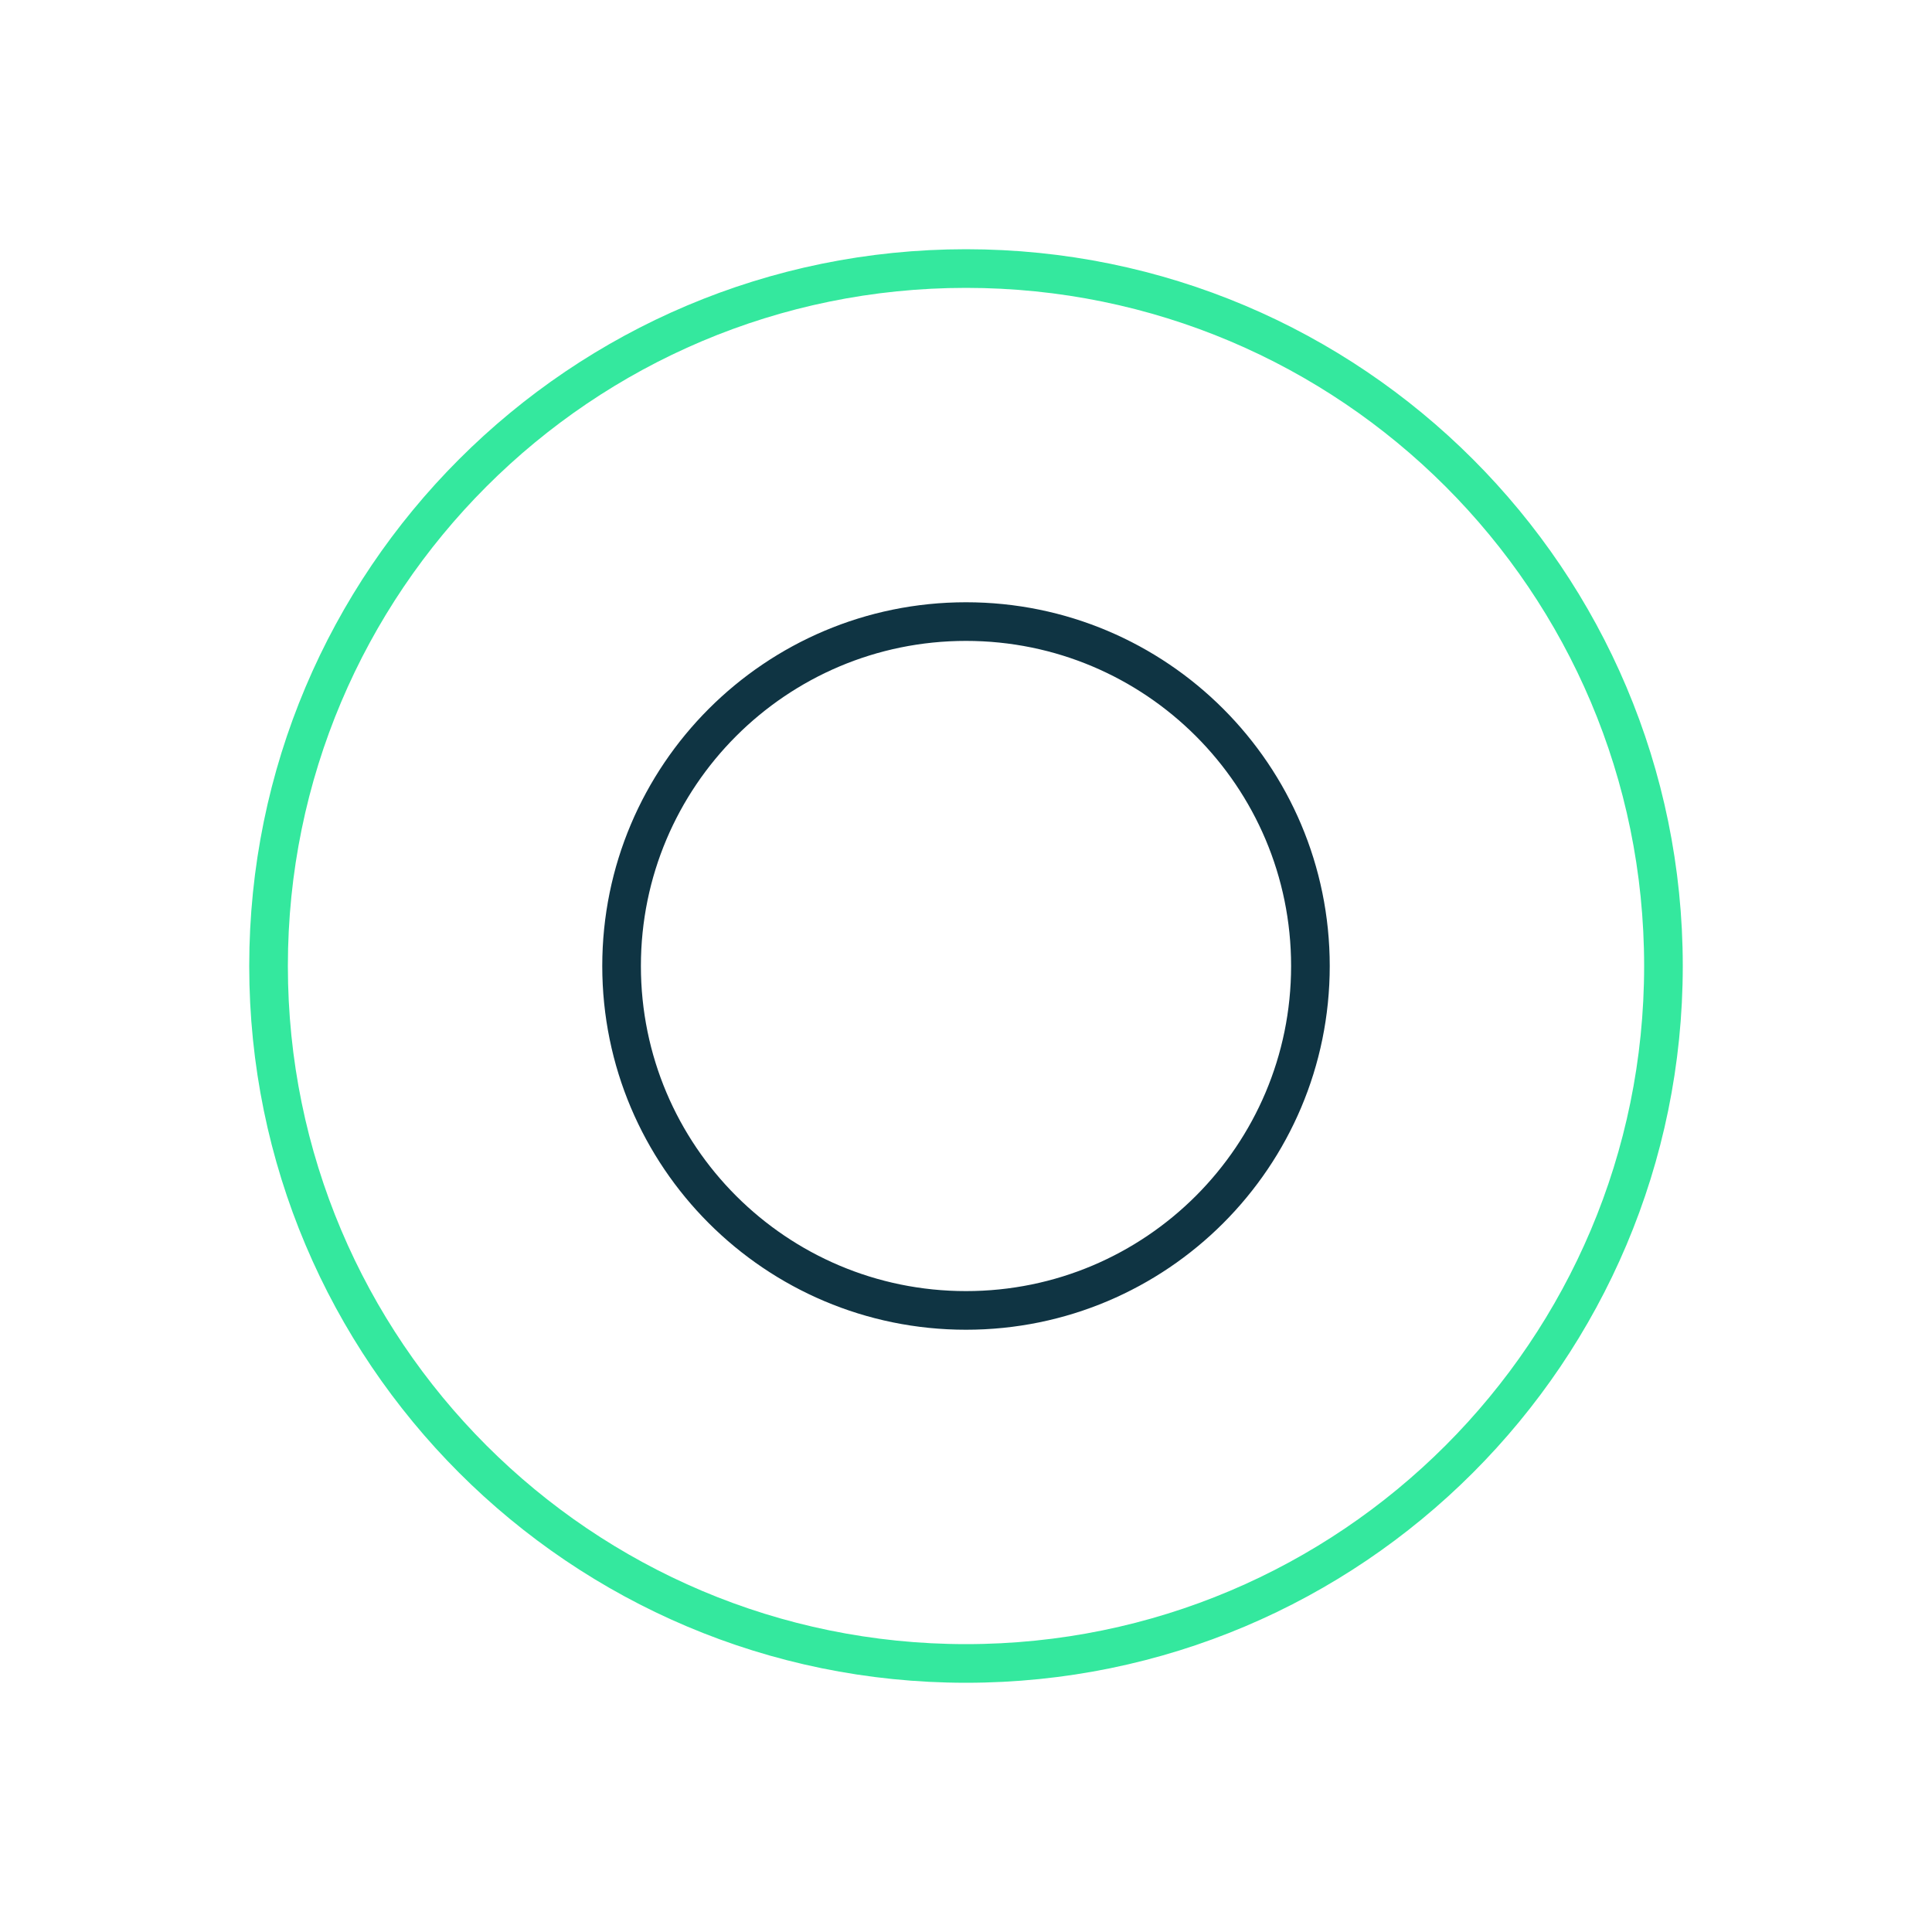
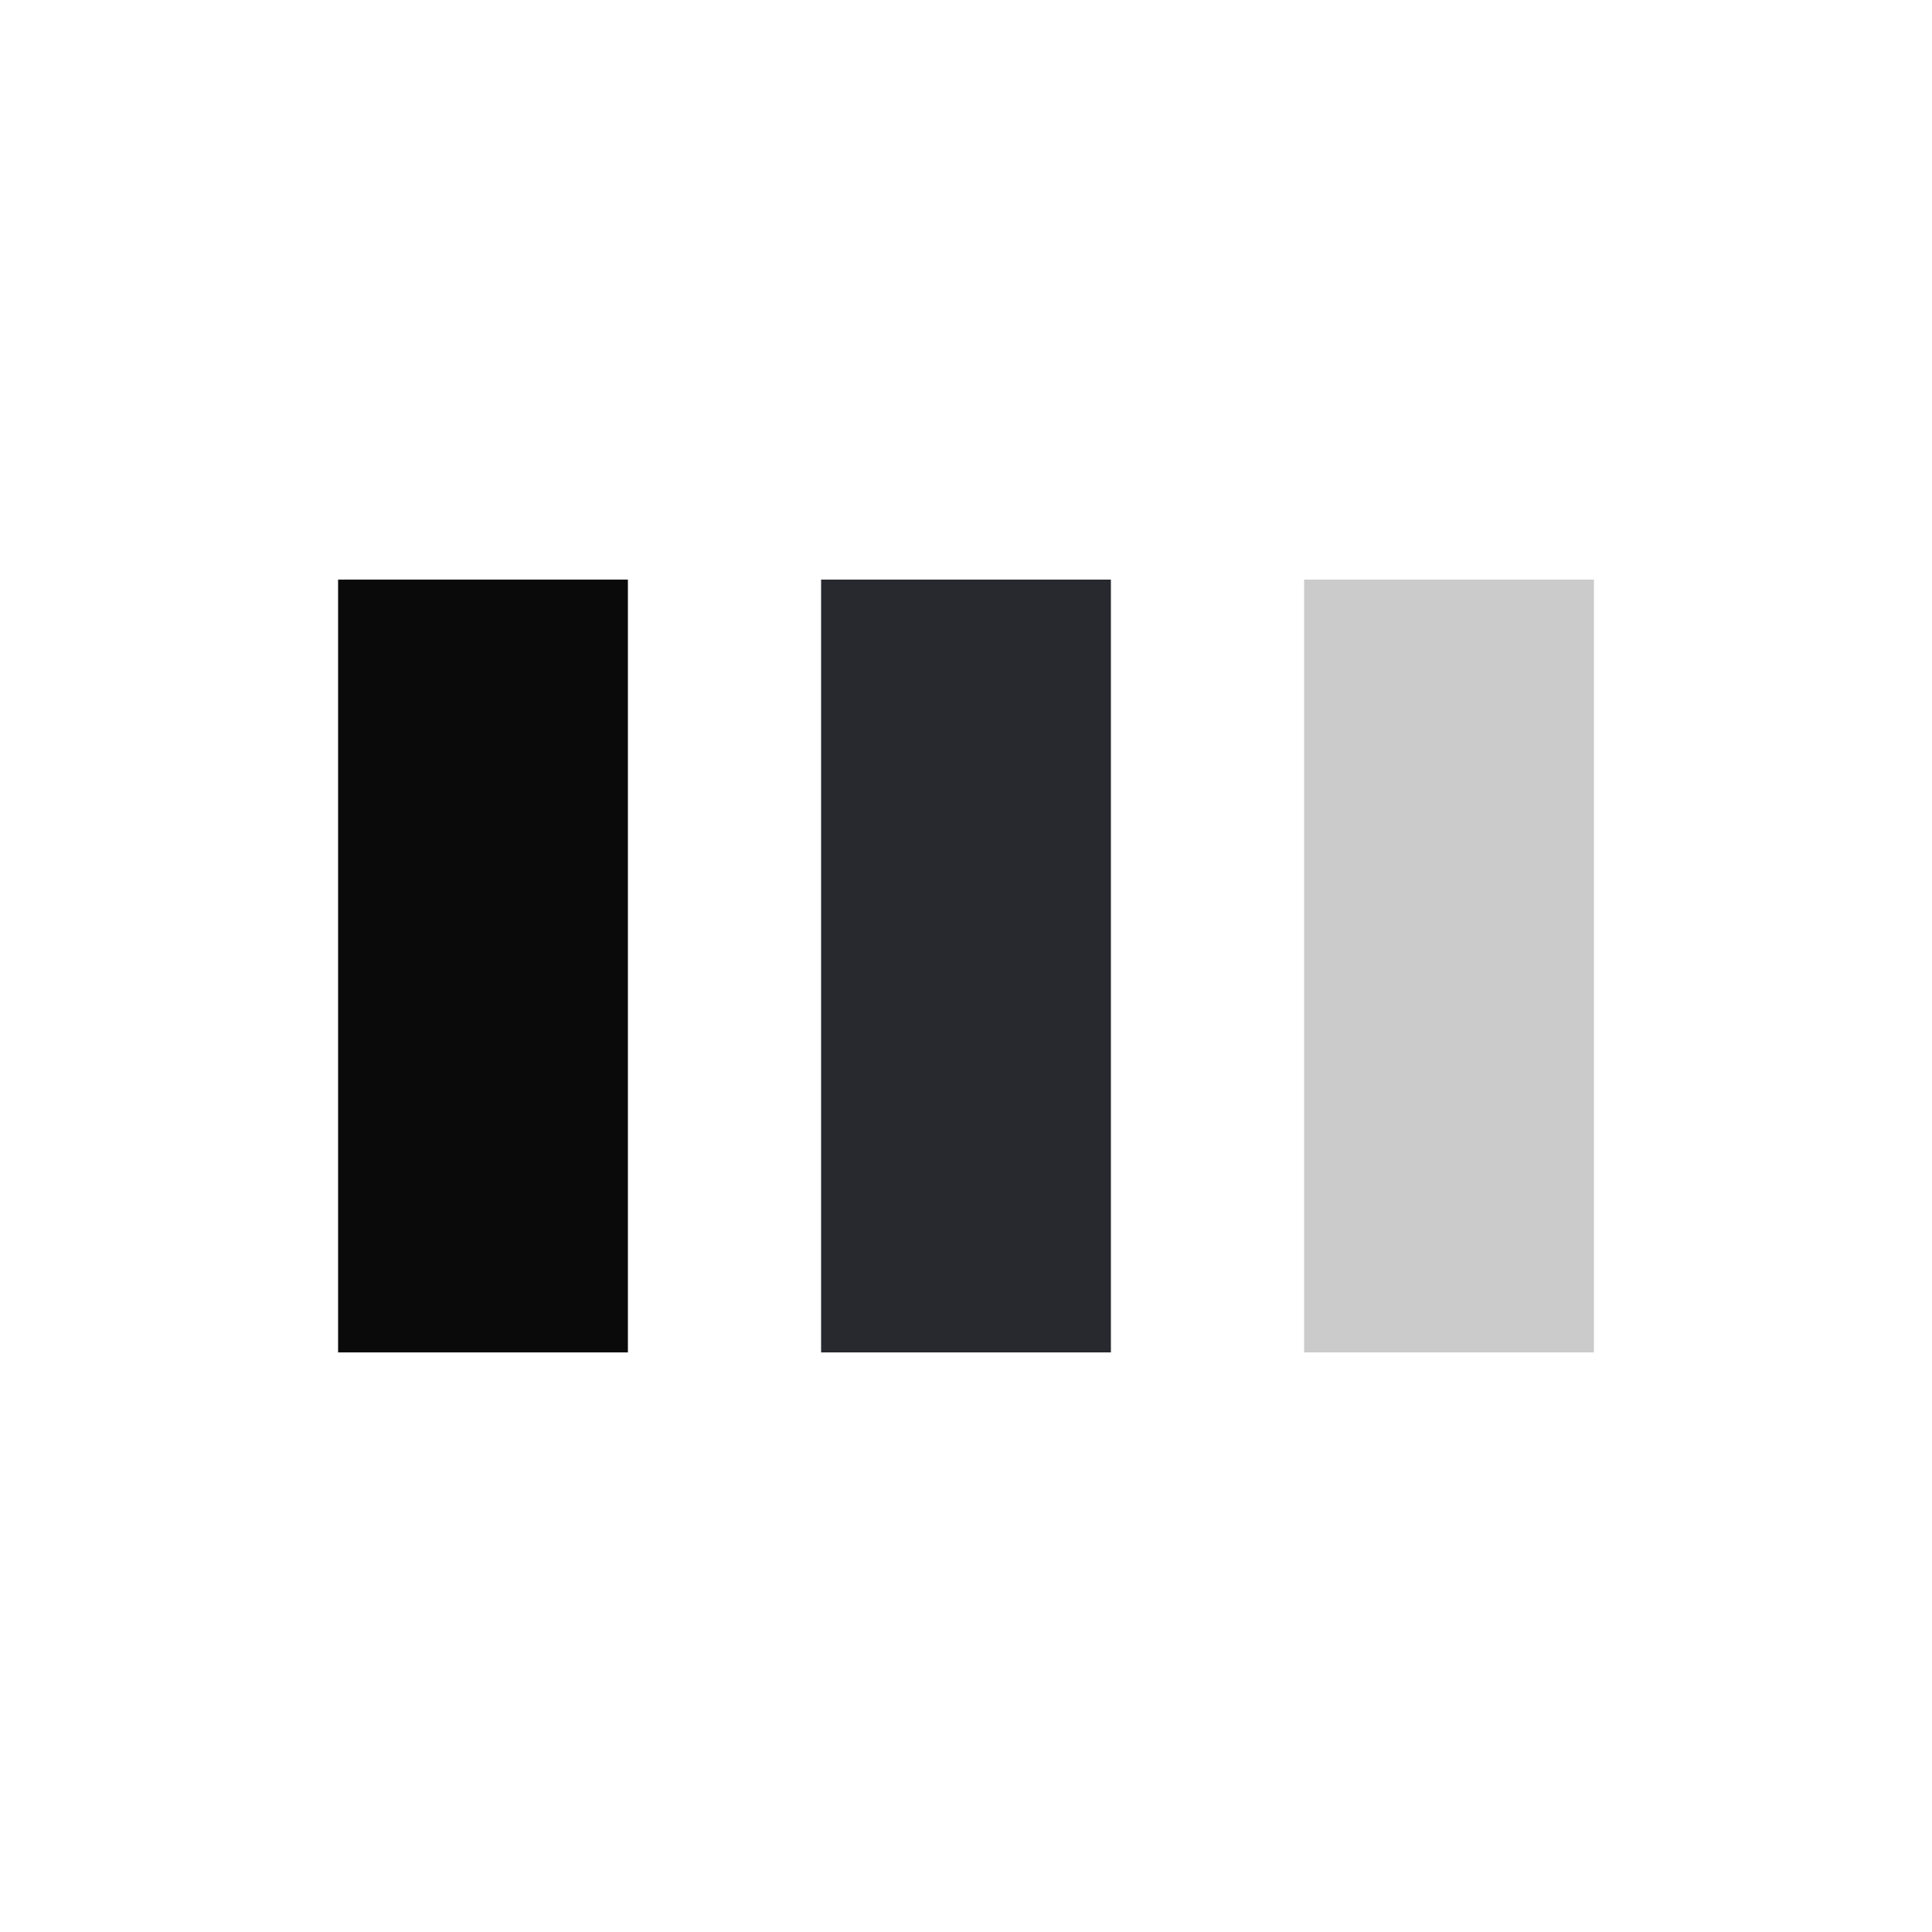
- <svg xmlns="http://www.w3.org/2000/svg" style="margin: auto; background: rgba(255, 255, 255, 0); display: block; shape-rendering: auto;" width="200px" height="200px" viewBox="0 0 100 100" preserveAspectRatio="xMidYMid">
-   <circle cx="50" cy="50" r="36.1" fill="none" stroke="#34e89e" stroke-width="2">
-     <animate attributeName="r" repeatCount="indefinite" dur="1.961s" values="0;40" keyTimes="0;1" keySplines="0 0.2 0.8 1" calcMode="spline" begin="-0.98s" />
-     <animate attributeName="opacity" repeatCount="indefinite" dur="1.961s" values="1;0" keyTimes="0;1" keySplines="0.2 0 0.8 1" calcMode="spline" begin="-0.98s" />
-   </circle>
-   <circle cx="50" cy="50" r="17.827" fill="none" stroke="#0f3443" stroke-width="2">
-     <animate attributeName="r" repeatCount="indefinite" dur="1.961s" values="0;40" keyTimes="0;1" keySplines="0 0.2 0.8 1" calcMode="spline" />
-     <animate attributeName="opacity" repeatCount="indefinite" dur="1.961s" values="1;0" keyTimes="0;1" keySplines="0.2 0 0.8 1" calcMode="spline" />
-   </circle>
+ <svg xmlns="http://www.w3.org/2000/svg" style="margin: auto; background: rgb(255, 255, 255); display: block; shape-rendering: auto;" width="200px" height="200px" viewBox="0 0 100 100" preserveAspectRatio="xMidYMid">
+   <rect x="17.5" y="30" width="15" height="40" fill="#0a0a0a">
+     <animate attributeName="y" repeatCount="indefinite" dur="1s" calcMode="spline" keyTimes="0;0.5;1" values="18;30;30" keySplines="0 0.5 0.5 1;0 0.5 0.5 1" begin="-0.2s" />
+     <animate attributeName="height" repeatCount="indefinite" dur="1s" calcMode="spline" keyTimes="0;0.5;1" values="64;40;40" keySplines="0 0.5 0.5 1;0 0.5 0.5 1" begin="-0.2s" />
+   </rect>
+   <rect x="42.5" y="30" width="15" height="40" fill="#28292f">
+     <animate attributeName="y" repeatCount="indefinite" dur="1s" calcMode="spline" keyTimes="0;0.5;1" values="21;30;30" keySplines="0 0.5 0.5 1;0 0.5 0.5 1" begin="-0.1s" />
+     <animate attributeName="height" repeatCount="indefinite" dur="1s" calcMode="spline" keyTimes="0;0.5;1" values="58;40;40" keySplines="0 0.5 0.5 1;0 0.5 0.5 1" begin="-0.1s" />
+   </rect>
+   <rect x="67.5" y="30" width="15" height="40" fill="#cbcbcb">
+     <animate attributeName="y" repeatCount="indefinite" dur="1s" calcMode="spline" keyTimes="0;0.5;1" values="21;30;30" keySplines="0 0.5 0.5 1;0 0.5 0.5 1" />
+     <animate attributeName="height" repeatCount="indefinite" dur="1s" calcMode="spline" keyTimes="0;0.5;1" values="58;40;40" keySplines="0 0.5 0.5 1;0 0.5 0.5 1" />
+   </rect>
</svg>
